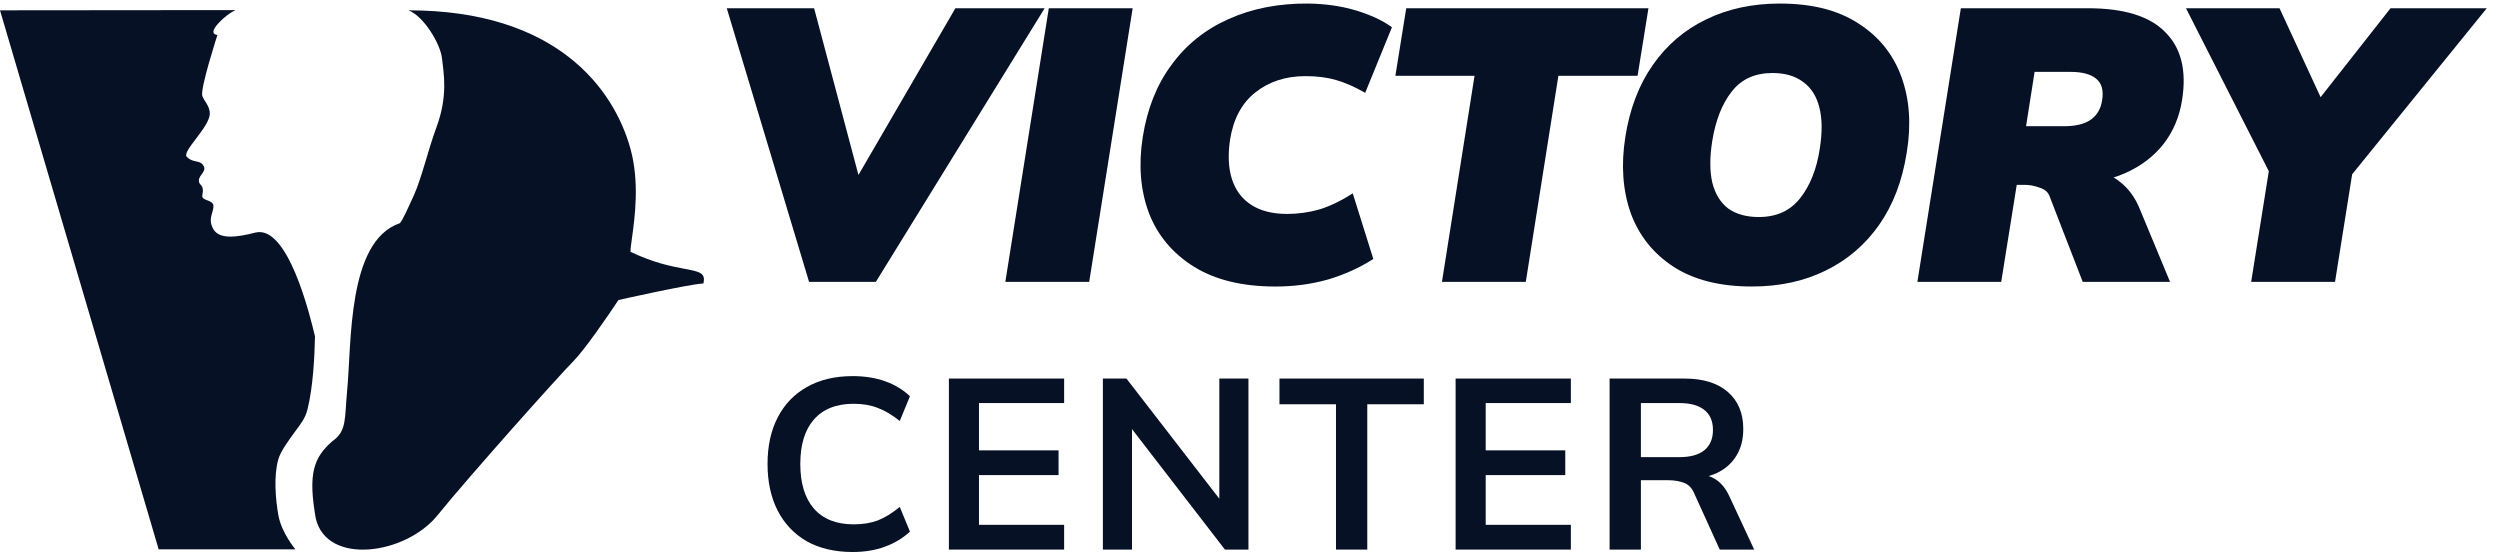
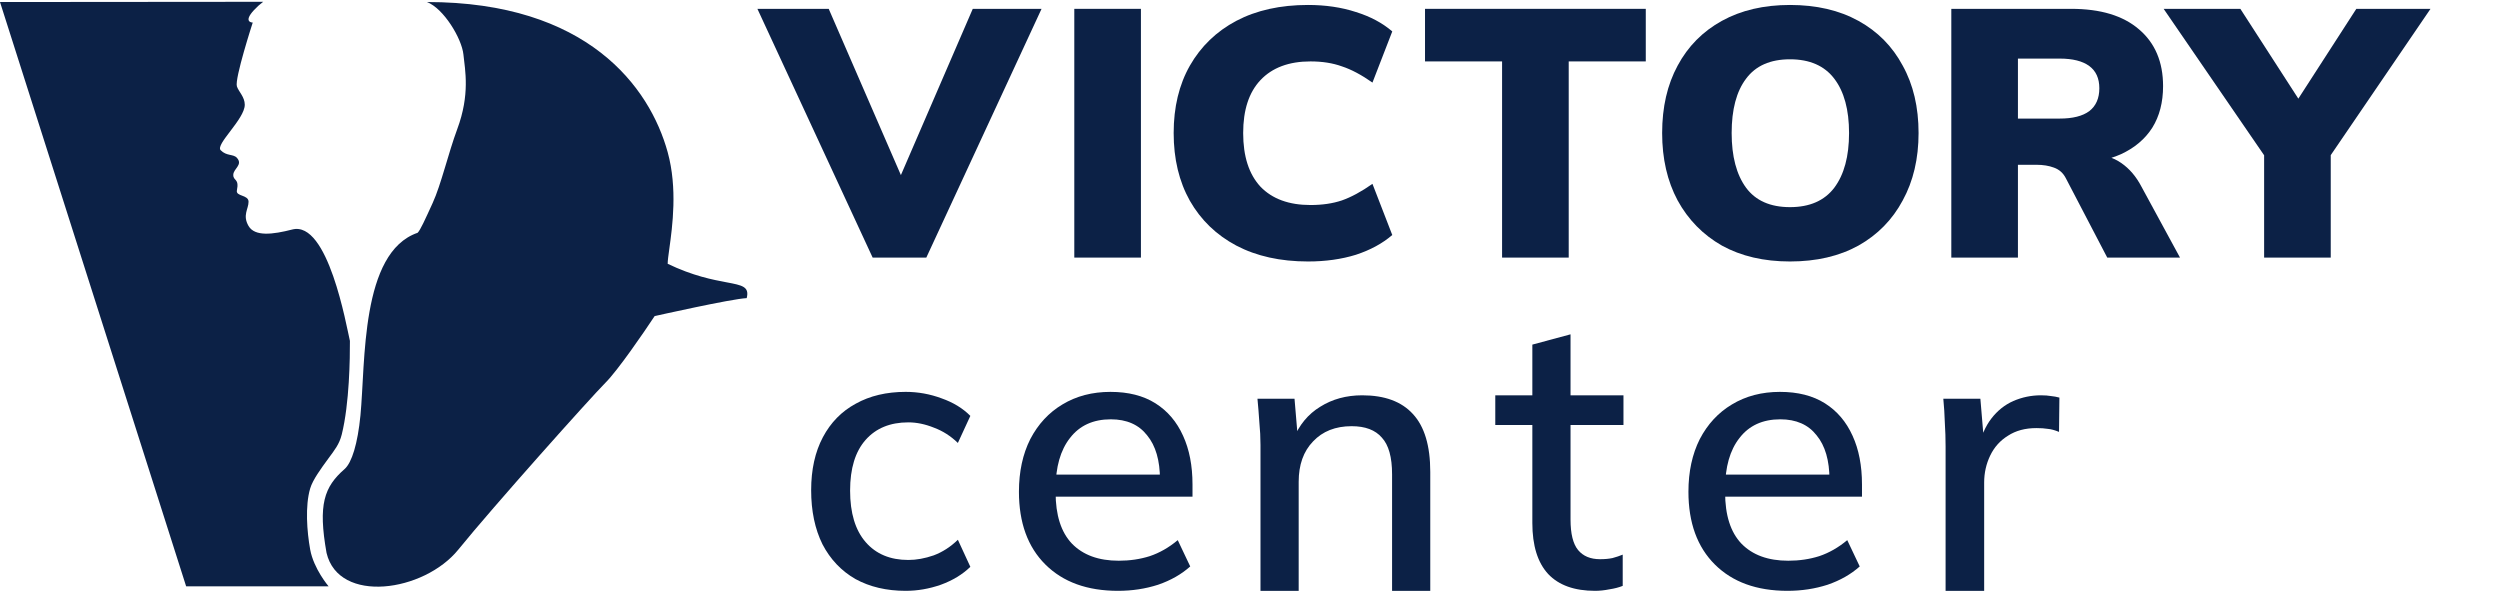
- <svg xmlns="http://www.w3.org/2000/svg" width="126" height="28" viewBox="0 0 126 28" fill="none">
-   <path d="M113.459 14.207L114.516 7.575L114.966 9.844L110.173 0.415H114.888L117.255 5.54H116.453L120.483 0.415H125.334L117.529 10.04L118.741 7.575L117.685 14.207H113.459Z" fill="#061125" />
-   <path d="M96.636 14.207L98.827 0.415H105.224C107.05 0.415 108.354 0.819 109.136 1.627C109.932 2.423 110.212 3.558 109.978 5.031C109.847 5.879 109.534 6.623 109.039 7.262C108.543 7.888 107.898 8.377 107.102 8.729C106.306 9.081 105.393 9.257 104.363 9.257L104.402 8.69H105.439C106.013 8.69 106.495 8.859 106.887 9.198C107.291 9.524 107.604 9.955 107.826 10.489L109.371 14.207H104.97L103.287 9.863C103.209 9.668 103.039 9.531 102.779 9.453C102.531 9.361 102.283 9.316 102.035 9.316H101.644L100.861 14.207H96.636ZM102.113 6.362H104.011C104.611 6.362 105.067 6.251 105.38 6.029C105.693 5.807 105.883 5.481 105.948 5.051C106.026 4.555 105.928 4.197 105.654 3.975C105.38 3.74 104.95 3.623 104.363 3.623H102.544L102.113 6.362Z" fill="#061125" />
-   <path d="M81.916 6.908C82.137 5.487 82.6 4.274 83.305 3.27C84.009 2.265 84.902 1.502 85.985 0.981C87.08 0.446 88.319 0.179 89.702 0.179C91.319 0.179 92.636 0.511 93.653 1.176C94.684 1.829 95.408 2.722 95.825 3.857C96.242 4.991 96.334 6.269 96.099 7.691C95.877 9.112 95.414 10.325 94.71 11.33C94.006 12.334 93.106 13.103 92.01 13.638C90.928 14.173 89.689 14.44 88.293 14.44C86.689 14.44 85.372 14.108 84.341 13.442C83.324 12.777 82.607 11.877 82.189 10.743C81.785 9.595 81.694 8.317 81.916 6.908ZM86.298 7.104C86.167 7.926 86.167 8.623 86.298 9.197C86.441 9.771 86.709 10.208 87.1 10.508C87.504 10.795 88.019 10.938 88.645 10.938C89.532 10.938 90.223 10.625 90.719 9.999C91.228 9.36 91.56 8.526 91.717 7.495C91.847 6.674 91.841 5.982 91.697 5.422C91.554 4.848 91.28 4.417 90.876 4.13C90.484 3.83 89.969 3.68 89.33 3.68C88.443 3.68 87.758 3.993 87.276 4.62C86.793 5.232 86.467 6.061 86.298 7.104Z" fill="#061125" />
-   <path d="M72.674 14.207L74.317 3.819H70.327L70.874 0.415H83.082L82.534 3.819H78.543L76.9 14.207H72.674Z" fill="#061125" />
-   <path d="M64.286 14.441C62.616 14.441 61.247 14.108 60.177 13.443C59.108 12.778 58.351 11.878 57.908 10.743C57.478 9.595 57.373 8.317 57.595 6.909C57.817 5.487 58.299 4.274 59.043 3.27C59.786 2.253 60.745 1.483 61.918 0.962C63.105 0.427 64.449 0.166 65.948 0.179C66.822 0.192 67.624 0.31 68.355 0.531C69.085 0.753 69.685 1.033 70.154 1.373L68.805 4.679C68.283 4.379 67.794 4.164 67.337 4.033C66.894 3.903 66.379 3.837 65.792 3.837C64.801 3.837 63.959 4.111 63.268 4.659C62.59 5.194 62.166 5.983 61.997 7.026C61.879 7.809 61.912 8.48 62.094 9.041C62.277 9.602 62.603 10.032 63.073 10.332C63.542 10.632 64.142 10.782 64.872 10.782C65.407 10.782 65.935 10.711 66.457 10.567C66.992 10.411 67.566 10.137 68.179 9.745L69.215 13.052C68.524 13.495 67.761 13.841 66.927 14.088C66.092 14.323 65.212 14.441 64.286 14.441Z" fill="#061125" />
-   <path d="M50.669 14.207L52.86 0.415H57.086L54.895 14.207H50.669Z" fill="#061125" />
-   <path d="M40.777 14.207L36.629 0.415H41.031L43.653 10.274H42.42L48.152 0.415H52.651L44.142 14.207H40.777Z" fill="#061125" />
-   <path d="M81.124 27.699V19.079H84.89C85.835 19.079 86.565 19.303 87.079 19.751C87.6 20.199 87.861 20.823 87.861 21.622C87.861 22.152 87.743 22.604 87.507 22.979C87.278 23.354 86.948 23.643 86.516 23.847C86.084 24.043 85.575 24.14 84.988 24.14L85.159 23.908H85.575C85.917 23.908 86.223 23.998 86.492 24.177C86.761 24.357 86.981 24.63 87.152 24.996L88.411 27.699H86.675L85.403 24.899C85.289 24.613 85.114 24.426 84.878 24.336C84.649 24.247 84.372 24.202 84.046 24.202H82.701V27.699H81.124ZM82.701 23.04H84.633C85.187 23.04 85.607 22.926 85.892 22.698C86.186 22.461 86.333 22.119 86.333 21.671C86.333 21.222 86.186 20.884 85.892 20.656C85.607 20.428 85.187 20.314 84.633 20.314H82.701V23.04Z" fill="#061125" />
-   <path d="M73.363 27.699V19.079H79.171V20.314H74.879V22.698H78.89V23.945H74.879V26.451H79.171V27.699H73.363Z" fill="#061125" />
-   <path d="M67.334 27.699V20.375H64.485V19.079H71.76V20.375H68.911V27.699H67.334Z" fill="#061125" />
-   <path d="M55.585 27.699V19.079H56.772L61.772 25.547H61.454V19.079H62.922V27.699H61.736L56.747 21.23H57.053V27.699H55.585Z" fill="#061125" />
-   <path d="M47.824 27.699V19.079H53.632V20.314H49.34V22.698H53.351V23.945H49.34V26.451H53.632V27.699H47.824Z" fill="#061125" />
-   <path d="M42.976 27.821C42.079 27.821 41.309 27.642 40.665 27.283C40.029 26.916 39.54 26.403 39.198 25.742C38.855 25.074 38.684 24.288 38.684 23.383C38.684 22.478 38.855 21.695 39.198 21.035C39.54 20.375 40.029 19.865 40.665 19.507C41.309 19.14 42.079 18.956 42.976 18.956C43.579 18.956 44.121 19.042 44.602 19.213C45.091 19.384 45.511 19.637 45.861 19.971L45.348 21.218C44.965 20.909 44.594 20.689 44.235 20.558C43.885 20.42 43.481 20.35 43.025 20.35C42.152 20.35 41.484 20.615 41.019 21.145C40.563 21.667 40.335 22.413 40.335 23.383C40.335 24.353 40.563 25.103 41.019 25.632C41.484 26.162 42.152 26.427 43.025 26.427C43.481 26.427 43.885 26.362 44.235 26.232C44.594 26.093 44.965 25.865 45.348 25.547L45.861 26.794C45.511 27.12 45.091 27.373 44.602 27.552C44.121 27.731 43.579 27.821 42.976 27.821Z" fill="#061125" />
-   <path d="M20.583 0.52C28.035 0.52 30.936 4.456 31.776 7.501C32.239 9.184 31.994 10.962 31.853 11.985C31.81 12.3 31.776 12.543 31.776 12.69C32.956 13.258 33.88 13.431 34.51 13.55C35.249 13.689 35.583 13.753 35.45 14.287C34.745 14.318 31.217 15.111 31.17 15.121C30.647 15.914 29.458 17.642 28.891 18.212C28.182 18.922 23.646 24 22.044 25.977C20.442 27.955 16.48 28.518 15.916 26.133C15.517 23.877 15.802 23.065 16.757 22.231C17.492 21.728 17.365 21.052 17.492 19.735C17.73 17.285 17.493 12.161 20.151 11.248C20.279 11.12 20.487 10.656 20.85 9.864C21.244 9.006 21.576 7.549 21.993 6.428C22.592 4.816 22.358 3.692 22.279 2.953C22.201 2.214 21.359 0.812 20.583 0.52ZM11.858 0.509C11.572 0.661 11.29 0.868 11.024 1.154C10.473 1.747 10.941 1.76 10.959 1.76C10.943 1.809 10.08 4.476 10.197 4.834C10.279 5.084 10.576 5.343 10.575 5.716C10.574 6.413 9.146 7.63 9.416 7.907C9.702 8.2 10.023 8.079 10.197 8.272C10.504 8.613 10.023 8.794 10.023 9.096C10.023 9.398 10.318 9.253 10.197 9.844C10.136 10.14 10.758 10.044 10.758 10.389C10.758 10.735 10.456 11.038 10.758 11.556C11.061 12.074 11.928 11.965 12.863 11.724C14.513 11.3 15.629 15.921 15.875 16.949C15.857 17.945 15.78 19.496 15.5 20.626C15.386 21.084 15.164 21.352 14.888 21.728C14.53 22.217 14.151 22.734 14.032 23.134C13.79 23.95 13.881 25.144 14.032 25.977C14.195 26.873 14.888 27.686 14.888 27.686H7.996L0 0.52L11.858 0.509Z" fill="#061125" />
+ <svg xmlns="http://www.w3.org/2000/svg" width="118" height="28" viewBox="0 0 318 75" fill="none">
+   <path d="M111.001 32.537L96.342 0.896H105.412L115.857 24.952H113.337L123.736 0.896H132.486L117.827 32.537H111.001Z" fill="#0C2146" />
+   <path d="M136.651 32.537V0.896H145.126V32.537H136.651Z" fill="#0C2146" />
+   <path d="M166.377 33.031C162.865 33.031 159.826 32.357 157.261 31.011C154.726 29.665 152.756 27.765 151.352 25.311C149.977 22.858 149.29 19.985 149.29 16.694C149.29 13.402 149.977 10.545 151.352 8.121C152.756 5.668 154.726 3.768 157.261 2.422C159.826 1.075 162.865 0.402 166.377 0.402C168.607 0.402 170.638 0.701 172.47 1.3C174.302 1.868 175.845 2.691 177.097 3.768L174.577 10.276C173.172 9.288 171.875 8.6 170.683 8.211C169.523 7.792 168.194 7.583 166.698 7.583C163.949 7.583 161.827 8.376 160.33 9.962C158.864 11.518 158.131 13.762 158.131 16.694C158.131 19.656 158.864 21.93 160.33 23.516C161.827 25.072 163.949 25.85 166.698 25.85C168.194 25.85 169.523 25.655 170.683 25.266C171.875 24.847 173.172 24.144 174.577 23.157L177.097 29.665C175.845 30.742 174.302 31.579 172.47 32.178C170.638 32.746 168.607 33.031 166.377 33.031Z" fill="#0C2146" />
+   <path d="M191.065 32.537V7.583H181.262V0.896H209.343V7.583H199.54V32.537H191.065Z" fill="#0C2146" />
+   <path d="M211.425 16.694C211.425 13.402 212.081 10.545 213.395 8.121C214.708 5.668 216.586 3.768 219.029 2.422C221.473 1.075 224.359 0.402 227.687 0.402C231.047 0.402 233.948 1.075 236.391 2.422C238.835 3.768 240.713 5.668 242.026 8.121C243.37 10.545 244.042 13.402 244.042 16.694C244.042 19.955 243.37 22.813 242.026 25.266C240.713 27.72 238.835 29.635 236.391 31.011C233.948 32.357 231.047 33.031 227.687 33.031C224.359 33.031 221.473 32.357 219.029 31.011C216.617 29.635 214.738 27.72 213.395 25.266C212.081 22.813 211.425 19.955 211.425 16.694ZM220.266 16.694C220.266 19.656 220.877 21.975 222.099 23.65C223.32 25.296 225.183 26.119 227.687 26.119C230.192 26.119 232.07 25.296 233.322 23.65C234.574 21.975 235.2 19.656 235.2 16.694C235.2 13.732 234.574 11.428 233.322 9.782C232.07 8.136 230.192 7.314 227.687 7.314C225.183 7.314 223.32 8.136 222.099 9.782C220.877 11.398 220.266 13.702 220.266 16.694Z" fill="#0C2146" />
+   <path d="M248.207 32.537V0.896H263.461C267.187 0.896 270.058 1.763 272.074 3.499C274.12 5.234 275.143 7.643 275.143 10.725C275.143 12.789 274.685 14.555 273.769 16.021C272.853 17.457 271.524 18.579 269.783 19.387C268.042 20.165 265.966 20.554 263.553 20.554L263.965 19.432H266.256C267.6 19.432 268.791 19.791 269.829 20.509C270.867 21.227 271.723 22.229 272.394 23.516L277.296 32.537H268.042L262.774 22.439C262.438 21.78 261.934 21.332 261.262 21.092C260.621 20.853 259.888 20.733 259.064 20.733H256.681V32.537H248.207ZM256.681 14.854H261.995C263.645 14.854 264.897 14.54 265.752 13.911C266.607 13.253 267.035 12.28 267.035 10.994C267.035 9.737 266.607 8.795 265.752 8.166C264.897 7.538 263.645 7.224 261.995 7.224H256.681V14.854Z" fill="#0C2146" />
+   <path d="M287.996 32.537V17.412L289.691 21.99L275.215 0.896H284.973L293.173 13.597H291.524L299.724 0.896H309.161L294.776 21.99L296.471 17.412V32.537H287.996Z" fill="#0C2146" />
+   <path d="M54.304 0.029C74.692 0.029 82.633 10.798 84.929 19.129C86.198 23.734 85.526 28.597 85.14 31.395C85.021 32.257 84.929 32.923 84.929 33.326C88.158 34.879 90.686 35.355 92.409 35.68C94.432 36.061 95.345 36.233 94.981 37.693C93.051 37.778 83.347 39.961 83.27 39.978C81.838 42.148 78.585 46.877 77.034 48.433C75.096 50.377 62.685 64.265 58.303 69.676C53.921 75.086 43.079 76.629 41.537 70.103C40.443 63.932 41.225 61.711 43.837 59.428C44.75 58.63 45.501 56.202 45.85 52.599C46.498 45.897 45.85 31.88 53.121 29.382C53.474 29.033 54.04 27.763 55.034 25.594C56.111 23.245 57.023 19.261 58.163 16.192C59.801 11.784 59.16 8.71 58.946 6.688C58.732 4.665 56.428 0.83 54.304 0.029ZM33.477 0C33.082 0.295 32.694 0.638 32.319 1.041C30.839 2.635 32.144 2.642 32.148 2.642C32.132 2.691 29.823 9.809 30.133 10.76C30.349 11.422 31.136 12.105 31.135 13.091C31.133 14.932 27.359 18.148 28.07 18.879C28.825 19.653 29.673 19.336 30.133 19.846C30.945 20.746 29.673 21.224 29.673 22.023C29.673 22.82 30.453 22.436 30.133 23.996C29.972 24.778 31.616 24.524 31.616 25.436C31.616 26.349 30.818 27.148 31.616 28.517C32.415 29.886 34.705 29.601 37.176 28.964C41.733 27.79 44.062 41.24 44.509 43.135C44.519 45.286 44.451 51.095 43.472 55.035C43.16 56.29 42.551 57.024 41.797 58.053C40.817 59.39 39.781 60.804 39.456 61.899C38.795 64.129 39.043 67.395 39.456 69.676C39.898 72.115 41.777 74.329 41.797 74.352H23.677L0 0.029L33.477 0Z" fill="#0C2146" />
+   <path d="M115.203 74.925C112.766 74.925 110.634 74.424 108.806 73.422C107.011 72.388 105.616 70.917 104.622 69.01C103.66 67.071 103.179 64.776 103.179 62.126C103.179 59.508 103.676 57.261 104.67 55.387C105.664 53.512 107.059 52.09 108.854 51.12C110.65 50.118 112.766 49.617 115.203 49.617C116.774 49.617 118.297 49.892 119.772 50.442C121.247 50.959 122.466 51.702 123.428 52.672L121.841 56.114C120.943 55.241 119.933 54.595 118.811 54.175C117.688 53.722 116.598 53.496 115.54 53.496C113.231 53.496 111.419 54.239 110.105 55.726C108.79 57.213 108.133 59.362 108.133 62.174C108.133 65.019 108.79 67.2 110.105 68.72C111.419 70.239 113.231 70.998 115.54 70.998C116.566 70.998 117.64 70.804 118.762 70.416C119.885 69.996 120.911 69.334 121.841 68.429L123.428 71.871C122.434 72.841 121.183 73.6 119.676 74.15C118.201 74.667 116.71 74.925 115.203 74.925Z" fill="#0C2146" />
+   <path d="M142.211 74.925C138.299 74.925 135.22 73.81 132.976 71.58C130.731 69.35 129.609 66.263 129.609 62.32C129.609 59.767 130.09 57.536 131.052 55.629C132.046 53.722 133.409 52.252 135.14 51.218C136.904 50.151 138.94 49.618 141.249 49.618C143.525 49.618 145.433 50.102 146.972 51.072C148.511 52.042 149.682 53.415 150.483 55.193C151.285 56.938 151.686 59.007 151.686 61.399V62.95H133.409V60.138H148.367L147.549 60.769C147.549 58.344 147.004 56.47 145.914 55.145C144.856 53.787 143.317 53.108 141.297 53.108C139.052 53.108 137.321 53.9 136.102 55.484C134.884 57.035 134.274 59.185 134.274 61.932V62.417C134.274 65.294 134.964 67.459 136.343 68.914C137.753 70.368 139.742 71.095 142.307 71.095C143.718 71.095 145.032 70.901 146.251 70.513C147.501 70.093 148.688 69.415 149.81 68.477L151.397 71.823C150.275 72.825 148.912 73.6 147.309 74.15C145.706 74.667 144.006 74.925 142.211 74.925Z" fill="#0C2146" />
+   <path d="M160.334 74.926V56.357C160.334 55.42 160.286 54.466 160.19 53.497C160.126 52.495 160.045 51.493 159.949 50.491H164.663L165.096 55.63H164.519C165.256 53.82 166.394 52.446 167.933 51.509C169.473 50.539 171.252 50.054 173.272 50.054C176.126 50.054 178.275 50.846 179.717 52.43C181.192 54.014 181.93 56.47 181.93 59.8V74.926H177.072V60.09C177.072 57.925 176.639 56.373 175.773 55.436C174.94 54.466 173.657 53.982 171.926 53.982C169.873 53.982 168.238 54.628 167.02 55.921C165.801 57.181 165.192 58.895 165.192 61.06V74.926H160.334Z" fill="#0C2146" />
+   <path d="M202.898 74.925C200.269 74.925 198.281 74.214 196.934 72.792C195.587 71.338 194.914 69.172 194.914 66.295V53.835H190.2V50.054H194.914V43.606L199.772 42.297V50.054H206.505V53.835H199.772V65.859C199.772 67.669 200.092 68.962 200.734 69.738C201.375 70.513 202.305 70.901 203.523 70.901C204.133 70.901 204.662 70.853 205.111 70.756C205.592 70.626 206.024 70.481 206.409 70.32V74.295C205.928 74.489 205.367 74.634 204.726 74.731C204.084 74.861 203.475 74.925 202.898 74.925Z" fill="#0C2146" />
+   <path d="M227.37 74.925C223.458 74.925 220.38 73.81 218.135 71.58C215.891 69.35 214.769 66.263 214.769 62.32C214.769 59.767 215.25 57.536 216.211 55.629C217.206 53.722 218.568 52.252 220.3 51.218C222.063 50.151 224.1 49.618 226.408 49.618C228.685 49.618 230.593 50.102 232.132 51.072C233.671 52.042 234.841 53.415 235.643 55.193C236.445 56.938 236.845 59.007 236.845 61.399V62.95H218.568V60.138H233.527L232.709 60.769C232.709 58.344 232.164 56.47 231.074 55.145C230.016 53.787 228.476 53.108 226.456 53.108C224.212 53.108 222.48 53.9 221.262 55.484C220.043 57.035 219.434 59.185 219.434 61.932V62.417C219.434 65.294 220.123 67.459 221.502 68.914C222.913 70.368 224.901 71.095 227.466 71.095C228.877 71.095 230.192 70.901 231.41 70.513C232.661 70.093 233.847 69.415 234.97 68.477L236.557 71.823C235.435 72.825 234.072 73.6 232.469 74.15C230.865 74.667 229.166 74.925 227.37 74.925Z" fill="#0C2146" />
+   <path d="M247.479 74.926V56.551C247.479 55.549 247.447 54.547 247.383 53.545C247.351 52.511 247.287 51.493 247.19 50.491H251.904L252.433 56.794H251.664C251.984 55.275 252.529 54.014 253.299 53.012C254.068 52.01 254.998 51.267 256.089 50.782C257.211 50.297 258.381 50.054 259.6 50.054C260.113 50.054 260.546 50.087 260.898 50.151C261.251 50.184 261.604 50.248 261.956 50.345L261.908 54.709C261.363 54.483 260.882 54.353 260.465 54.321C260.081 54.256 259.6 54.224 259.023 54.224C257.612 54.224 256.409 54.547 255.415 55.194C254.421 55.808 253.668 56.648 253.155 57.715C252.642 58.781 252.385 59.929 252.385 61.157V74.926H247.479Z" fill="#0C2146" />
</svg>
